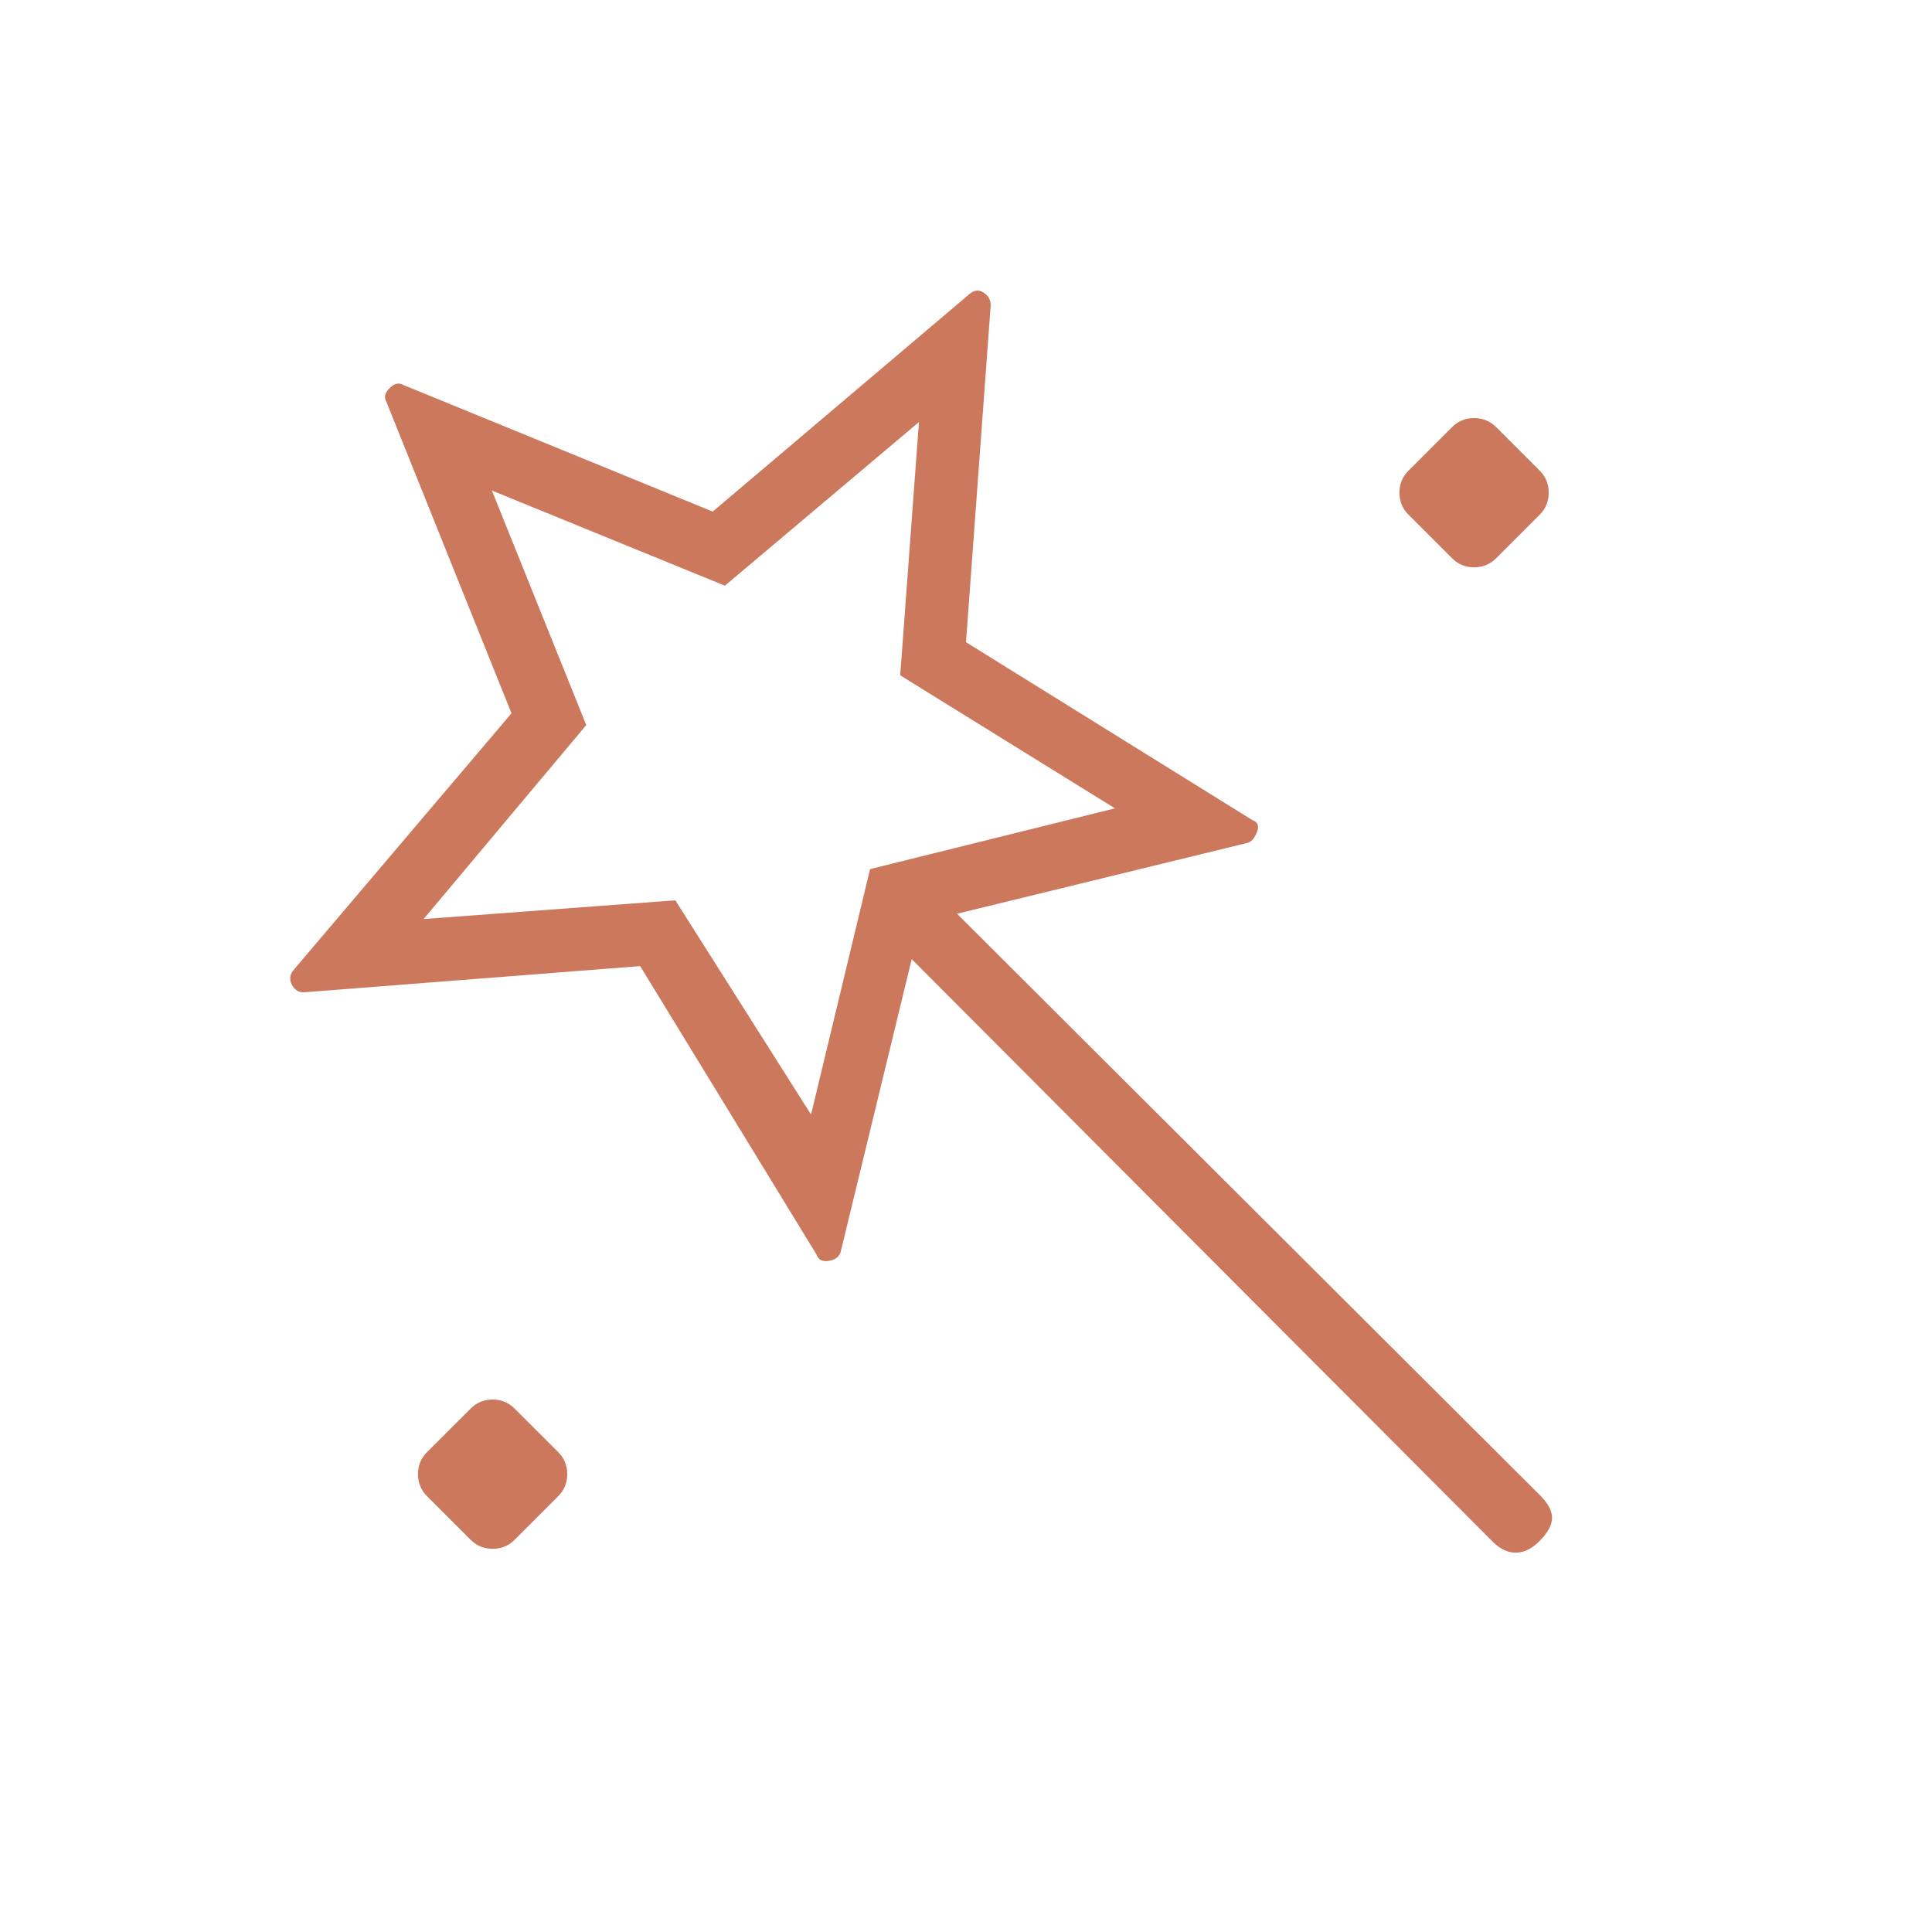
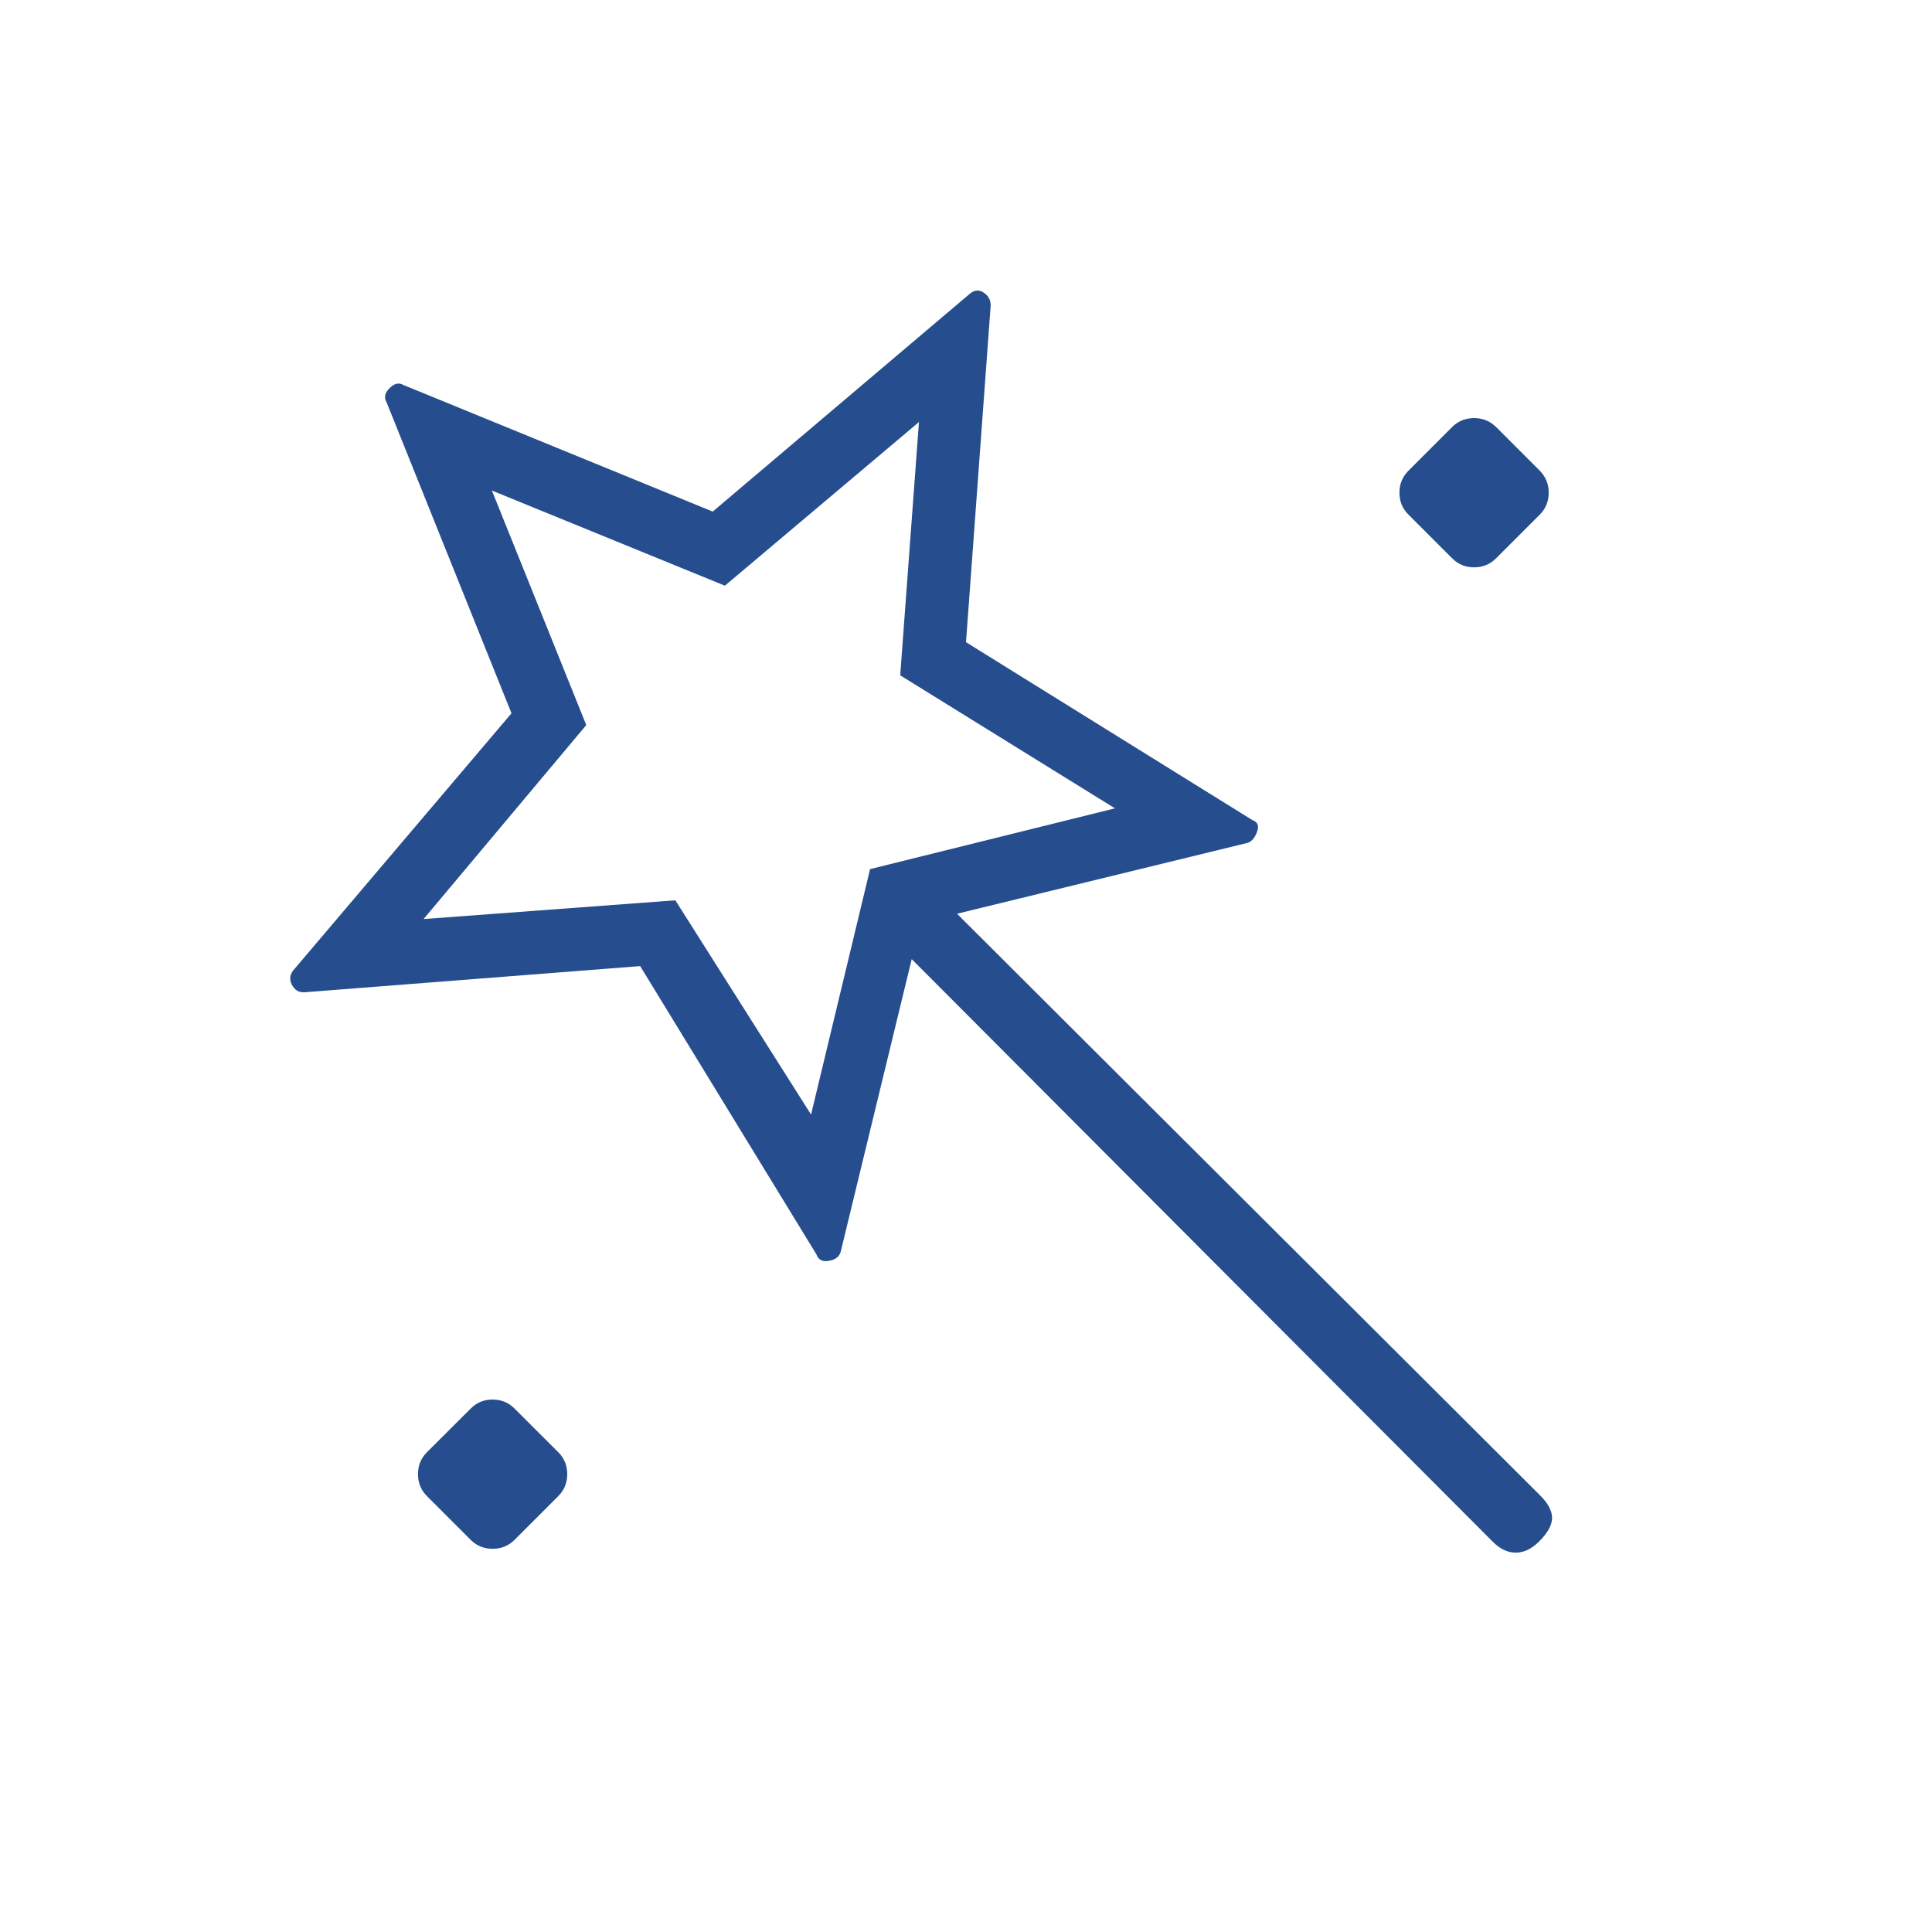
<svg xmlns="http://www.w3.org/2000/svg" width="20" height="20" viewBox="0 0 20 20" fill="none">
  <mask id="mask0_23177_4305" style="mask-type:alpha" maskUnits="userSpaceOnUse" x="0" y="0" width="20" height="20">
    <rect width="20" height="20" transform="matrix(-1 0 0 1 20 0)" fill="#d6cdbe" />
  </mask>
  <g mask="url(#mask0_23177_4305)">
-     <path d="M6.627 10.001L8.452 12.986C8.471 13.043 8.516 13.065 8.587 13.051C8.657 13.038 8.697 13.001 8.707 12.941L9.438 9.929L15.454 15.961C15.528 16.035 15.608 16.073 15.691 16.073C15.775 16.073 15.856 16.034 15.934 15.956C16.023 15.867 16.067 15.786 16.067 15.713C16.067 15.64 16.025 15.561 15.939 15.476L9.907 9.459L12.904 8.728C12.95 8.719 12.986 8.681 13.011 8.616C13.037 8.551 13.021 8.509 12.965 8.49L10 6.648L10.255 3.169C10.258 3.109 10.234 3.063 10.183 3.029C10.132 2.995 10.081 3.002 10.03 3.049L7.378 5.296L4.175 3.985C4.129 3.958 4.082 3.969 4.033 4.018C3.984 4.066 3.973 4.114 4 4.16L5.295 7.384L3.048 10.031C3.001 10.082 2.992 10.135 3.02 10.191C3.048 10.248 3.093 10.275 3.152 10.272L6.627 10.001ZM15.939 5.328C16.001 5.266 16.032 5.19 16.032 5.1C16.032 5.01 16.001 4.935 15.939 4.872L15.488 4.421C15.425 4.359 15.349 4.328 15.26 4.328C15.17 4.328 15.094 4.359 15.032 4.421L14.581 4.872C14.518 4.935 14.487 5.01 14.487 5.1C14.487 5.19 14.518 5.266 14.581 5.328L15.032 5.779C15.094 5.842 15.17 5.873 15.26 5.873C15.349 5.873 15.425 5.842 15.488 5.779L15.939 5.328ZM8.396 11.538L6.991 9.32L4.385 9.514L6.069 7.506L5.092 5.078L7.504 6.063L9.513 4.369L9.319 6.991L11.542 8.368L9.007 8.997L8.396 11.538ZM5.327 15.94L5.779 15.488C5.841 15.426 5.872 15.35 5.872 15.26C5.872 15.171 5.841 15.095 5.779 15.033L5.327 14.582C5.265 14.519 5.189 14.488 5.099 14.488C5.01 14.488 4.934 14.519 4.872 14.582L4.42 15.033C4.358 15.095 4.327 15.171 4.327 15.26C4.327 15.35 4.358 15.426 4.42 15.488L4.872 15.94C4.934 16.002 5.01 16.033 5.099 16.033C5.189 16.033 5.265 16.002 5.327 15.94Z" fill="#cc785c" />
+     <path d="M6.627 10.001L8.452 12.986C8.471 13.043 8.516 13.065 8.587 13.051C8.657 13.038 8.697 13.001 8.707 12.941L9.438 9.929L15.454 15.961C15.528 16.035 15.608 16.073 15.691 16.073C15.775 16.073 15.856 16.034 15.934 15.956C16.023 15.867 16.067 15.786 16.067 15.713C16.067 15.64 16.025 15.561 15.939 15.476L9.907 9.459L12.904 8.728C12.95 8.719 12.986 8.681 13.011 8.616C13.037 8.551 13.021 8.509 12.965 8.49L10 6.648L10.255 3.169C10.258 3.109 10.234 3.063 10.183 3.029C10.132 2.995 10.081 3.002 10.03 3.049L7.378 5.296L4.175 3.985C4.129 3.958 4.082 3.969 4.033 4.018C3.984 4.066 3.973 4.114 4 4.16L5.295 7.384L3.048 10.031C3.001 10.082 2.992 10.135 3.02 10.191C3.048 10.248 3.093 10.275 3.152 10.272L6.627 10.001ZM15.939 5.328C16.001 5.266 16.032 5.19 16.032 5.1C16.032 5.01 16.001 4.935 15.939 4.872L15.488 4.421C15.425 4.359 15.349 4.328 15.26 4.328C15.17 4.328 15.094 4.359 15.032 4.421L14.581 4.872C14.518 4.935 14.487 5.01 14.487 5.1C14.487 5.19 14.518 5.266 14.581 5.328L15.032 5.779C15.094 5.842 15.17 5.873 15.26 5.873C15.349 5.873 15.425 5.842 15.488 5.779L15.939 5.328ZM8.396 11.538L6.991 9.32L4.385 9.514L6.069 7.506L5.092 5.078L7.504 6.063L9.513 4.369L9.319 6.991L11.542 8.368L9.007 8.997L8.396 11.538ZM5.327 15.94L5.779 15.488C5.841 15.426 5.872 15.35 5.872 15.26C5.872 15.171 5.841 15.095 5.779 15.033L5.327 14.582C5.265 14.519 5.189 14.488 5.099 14.488C5.01 14.488 4.934 14.519 4.872 14.582L4.42 15.033C4.358 15.095 4.327 15.171 4.327 15.26C4.327 15.35 4.358 15.426 4.42 15.488L4.872 15.94C4.934 16.002 5.01 16.033 5.099 16.033C5.189 16.033 5.265 16.002 5.327 15.94Z" fill="#264d8e" />
  </g>
</svg>
